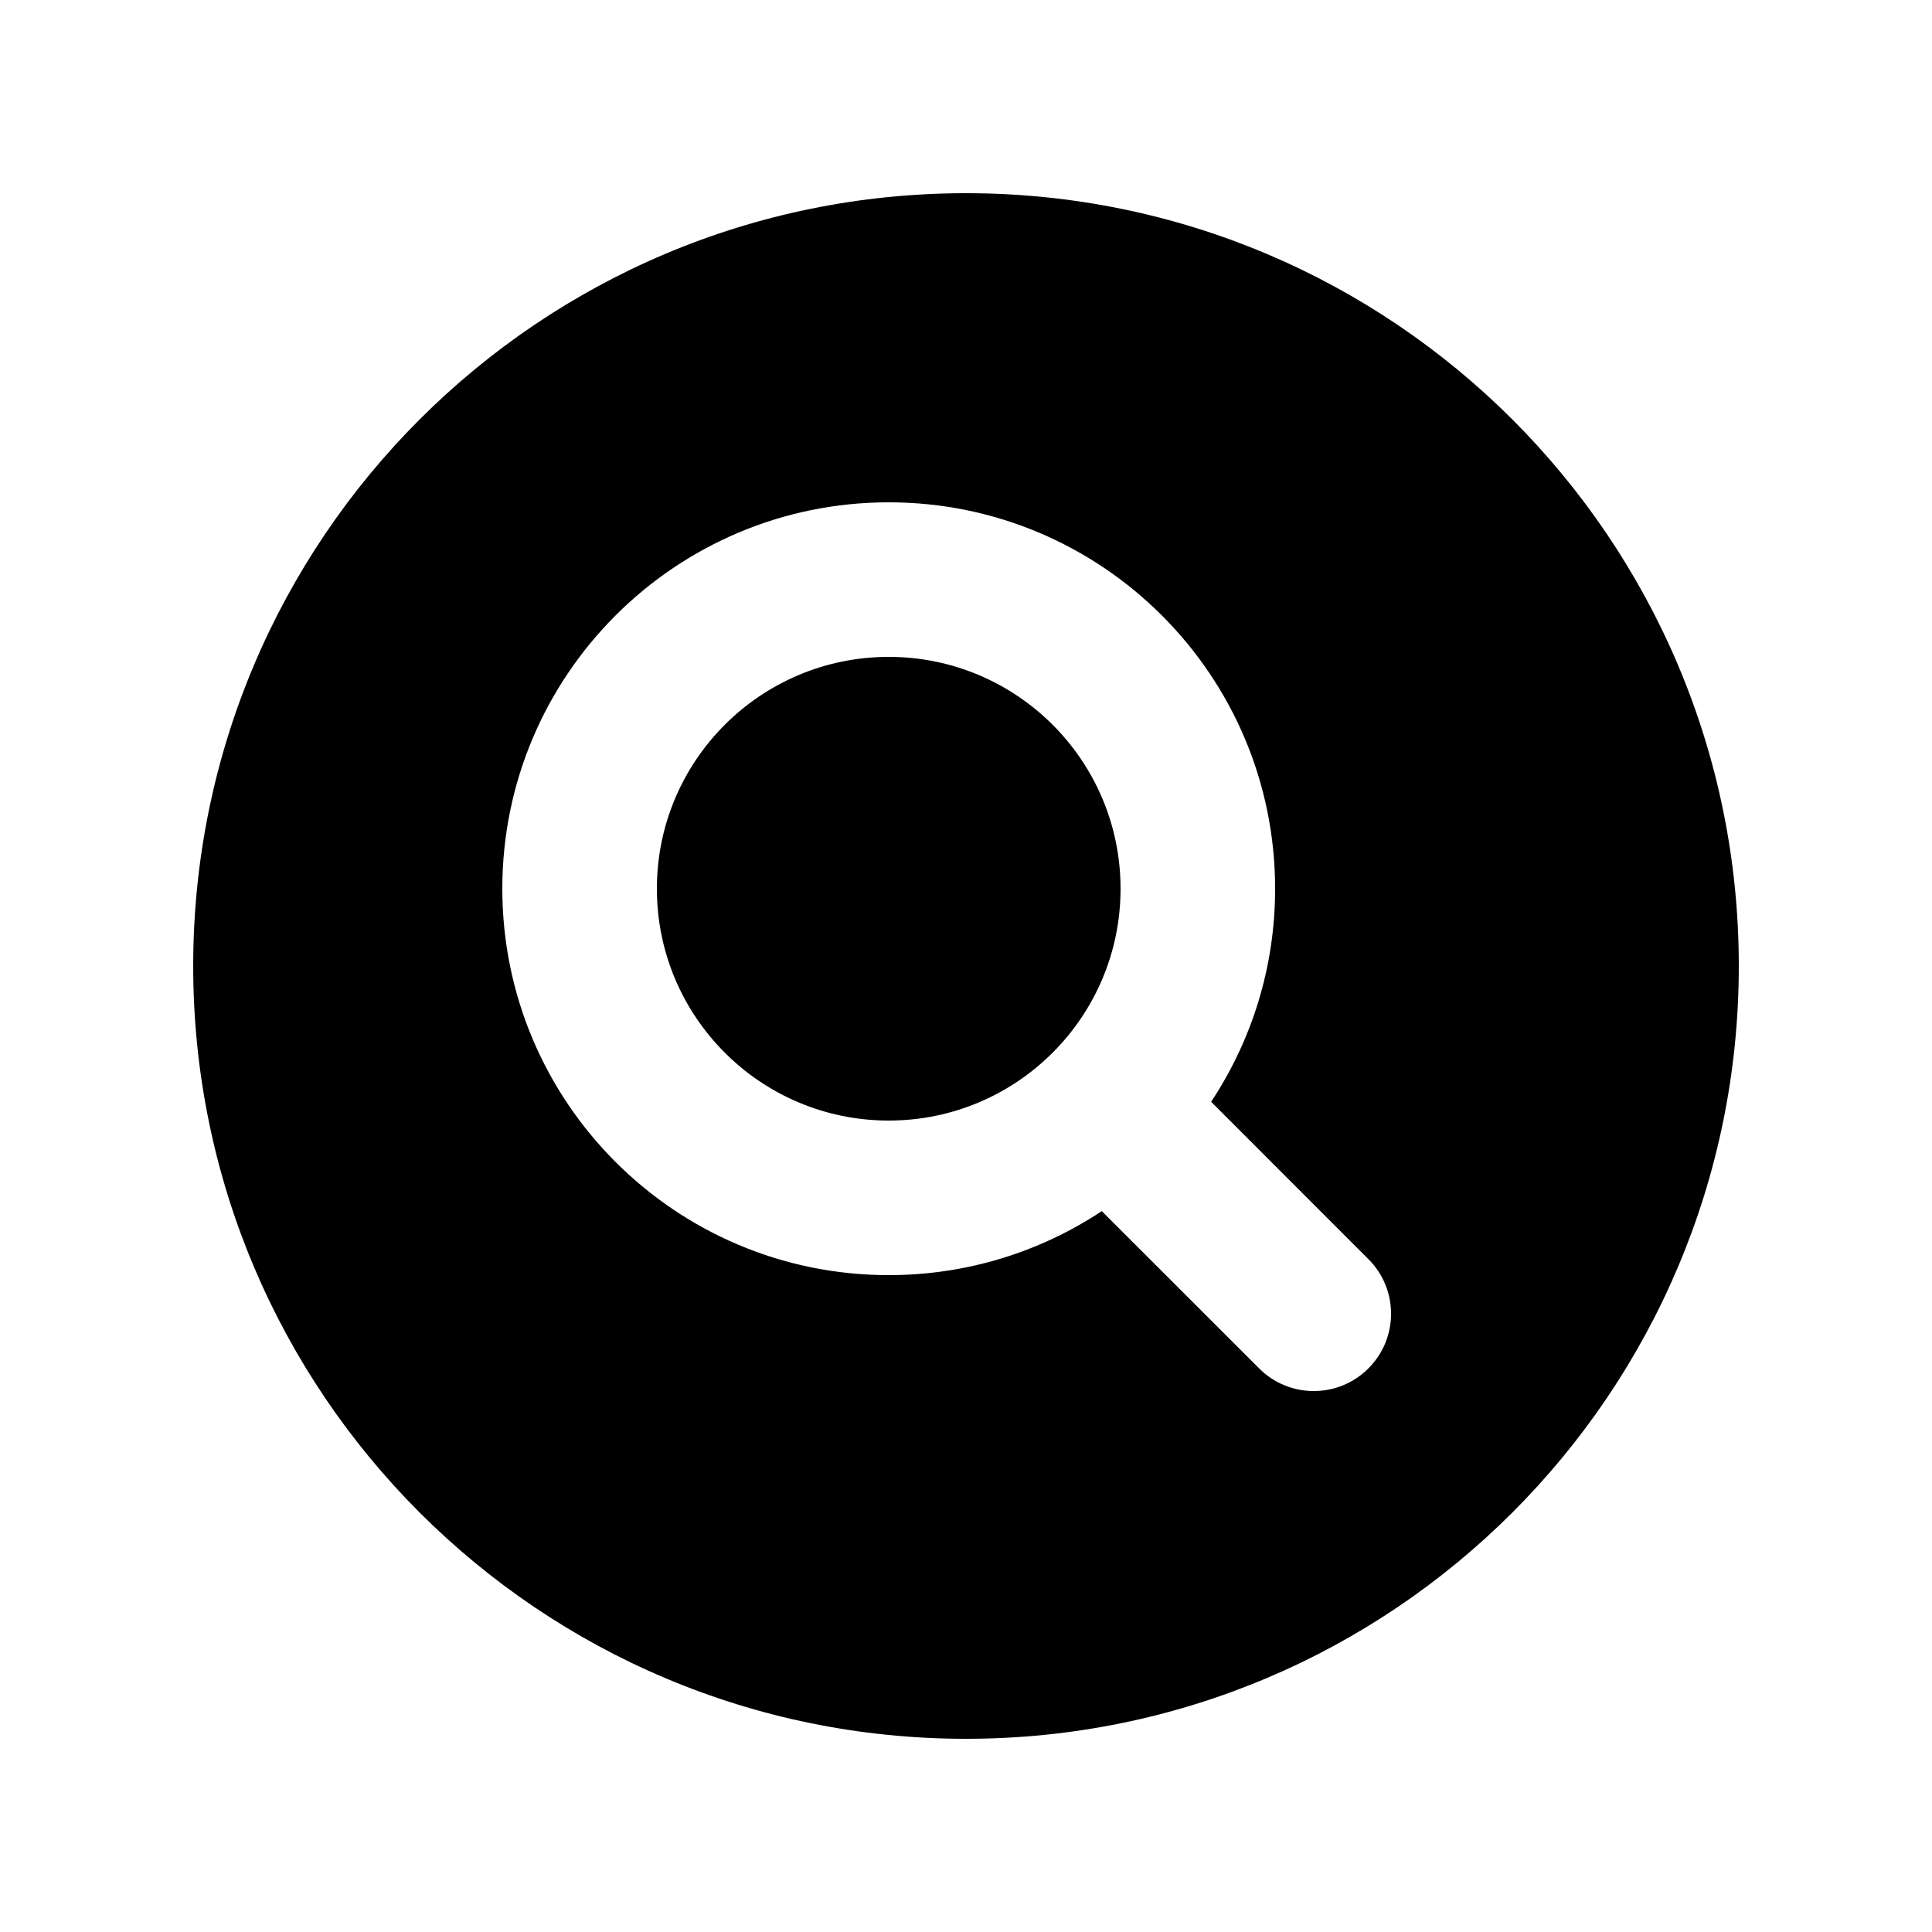
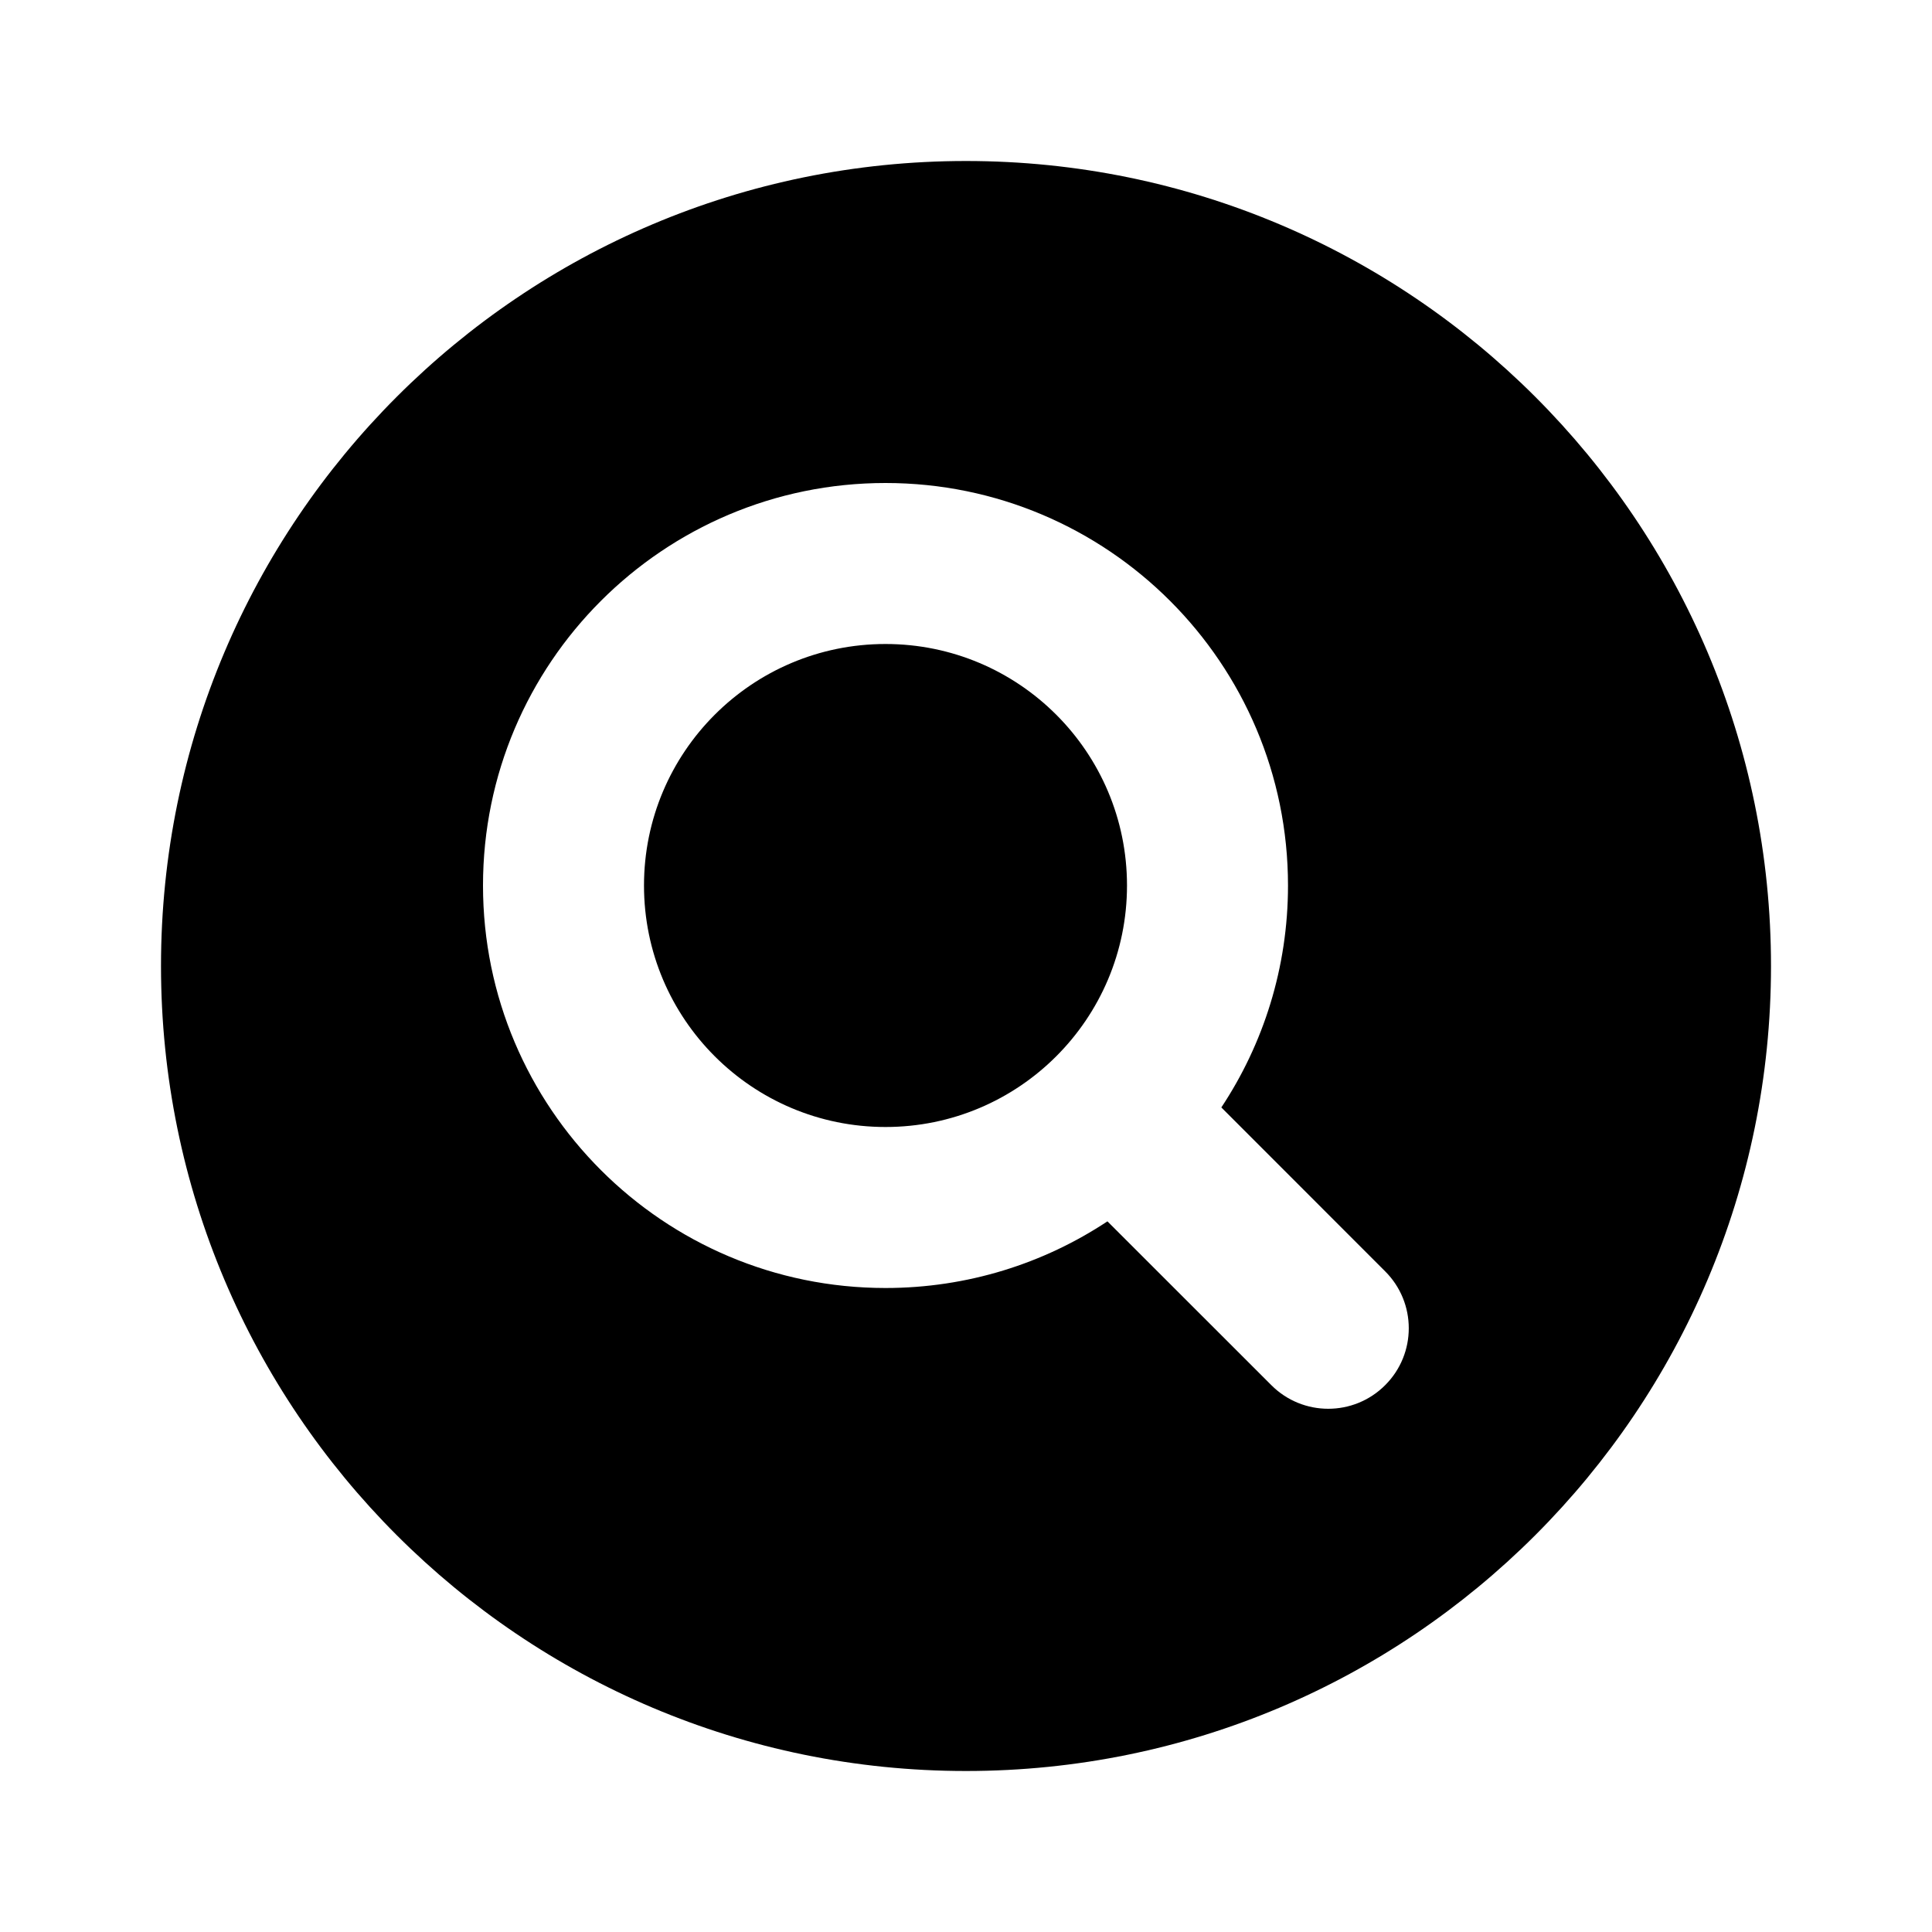
- <svg xmlns="http://www.w3.org/2000/svg" width="25" height="25" viewBox="0 0 25 25" fill="none">
-   <path fill-rule="evenodd" clip-rule="evenodd" d="M12.5 22.5C18.023 22.5 22.5 18.023 22.5 12.5C22.5 6.977 18.023 2.5 12.5 2.5C6.977 2.5 2.5 6.977 2.5 12.5C2.5 18.023 6.977 22.5 12.5 22.5ZM11.5 14.5C13.157 14.5 14.5 13.157 14.5 11.5C14.5 9.843 13.157 8.5 11.5 8.5C9.843 8.5 8.5 9.843 8.5 11.5C8.5 13.157 9.843 14.5 11.5 14.5ZM16.5 11.5C16.5 12.519 16.195 13.467 15.672 14.257L17.707 16.293C18.098 16.683 18.098 17.317 17.707 17.707C17.317 18.098 16.683 18.098 16.293 17.707L14.257 15.672C13.467 16.195 12.519 16.5 11.5 16.5C8.739 16.5 6.5 14.261 6.5 11.5C6.5 8.739 8.739 6.5 11.5 6.5C14.261 6.5 16.5 8.739 16.5 11.5Z" fill="black" />
+ <svg xmlns="http://www.w3.org/2000/svg" width="24" height="24" viewBox="0 0 24 24" fill="none">
+   <path fill-rule="evenodd" clip-rule="evenodd" d="M12 22C17.523 22 22 17.523 22 12C22 6.477 17.523 2 12 2C6.477 2 2 6.477 2 12C2 17.523 6.477 22 12 22ZM11 14C12.657 14 14 12.657 14 11C14 9.343 12.657 8 11 8C9.343 8 8 9.343 8 11C8 12.657 9.343 14 11 14ZM16 11C16 12.019 15.695 12.967 15.172 13.757L17.207 15.793C17.598 16.183 17.598 16.817 17.207 17.207C16.817 17.598 16.183 17.598 15.793 17.207L13.757 15.172C12.967 15.695 12.019 16 11 16C8.239 16 6 13.761 6 11C6 8.239 8.239 6 11 6C13.761 6 16 8.239 16 11Z" fill="black" />
</svg>
